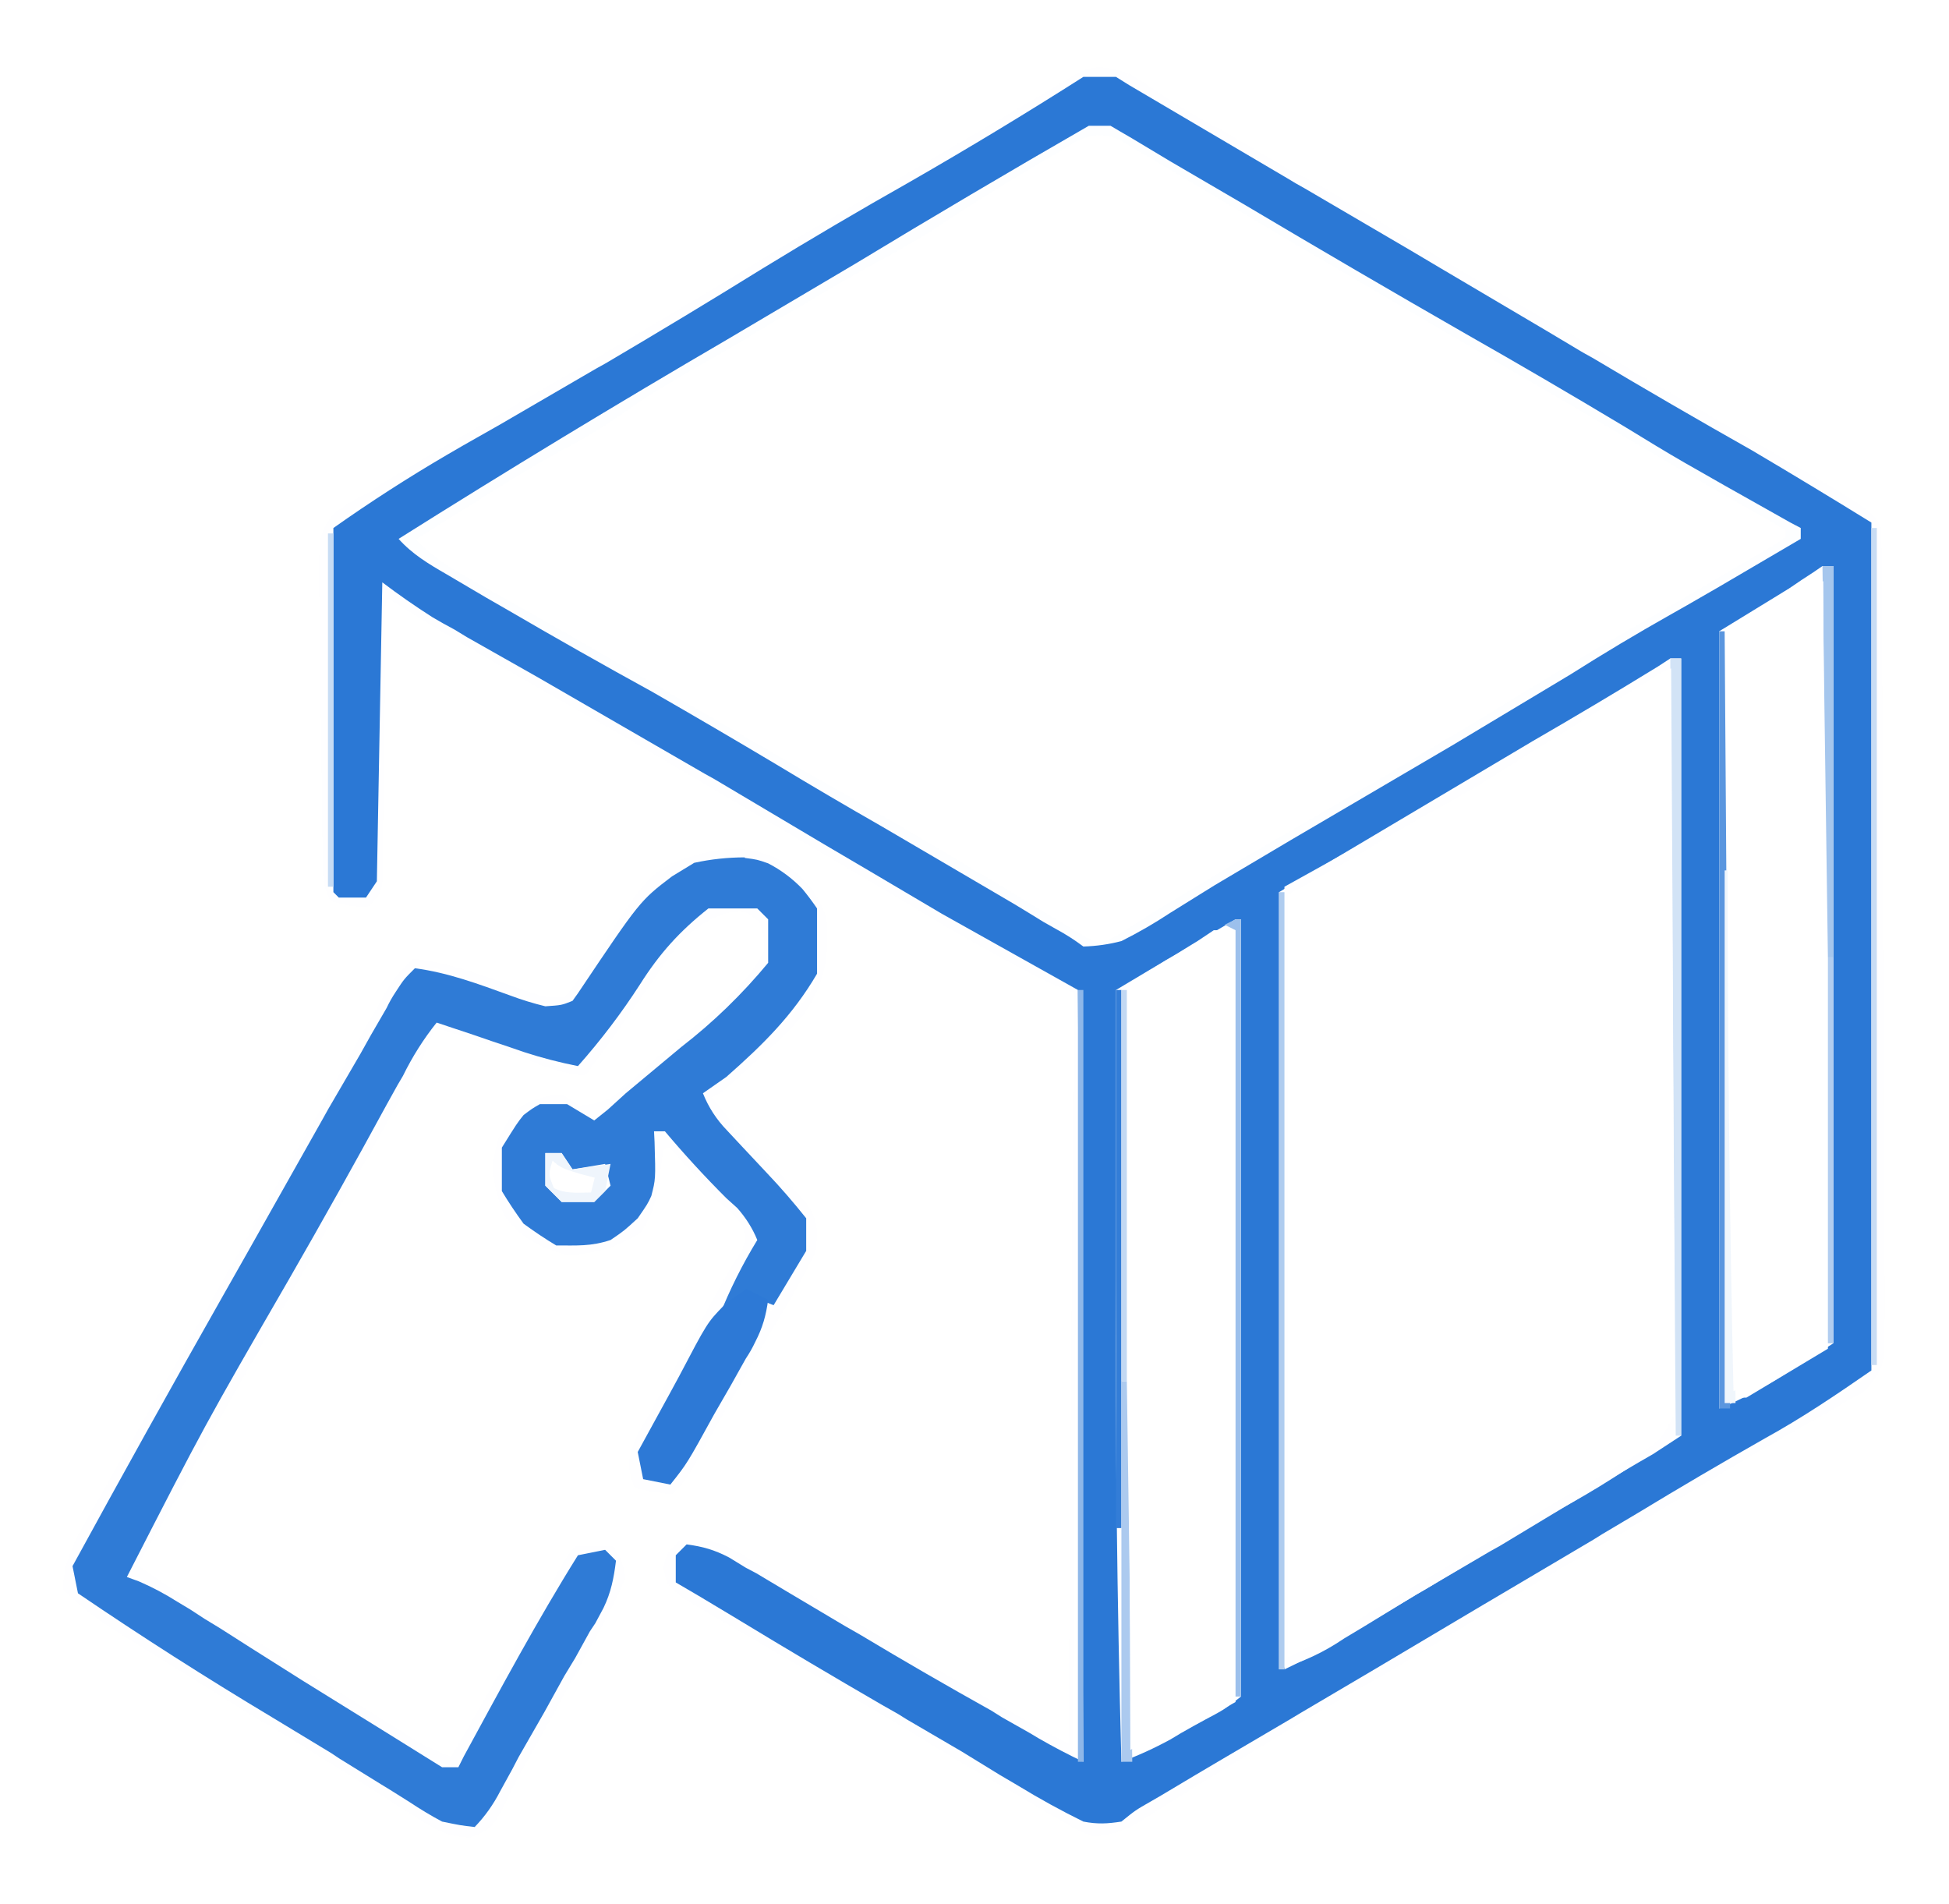
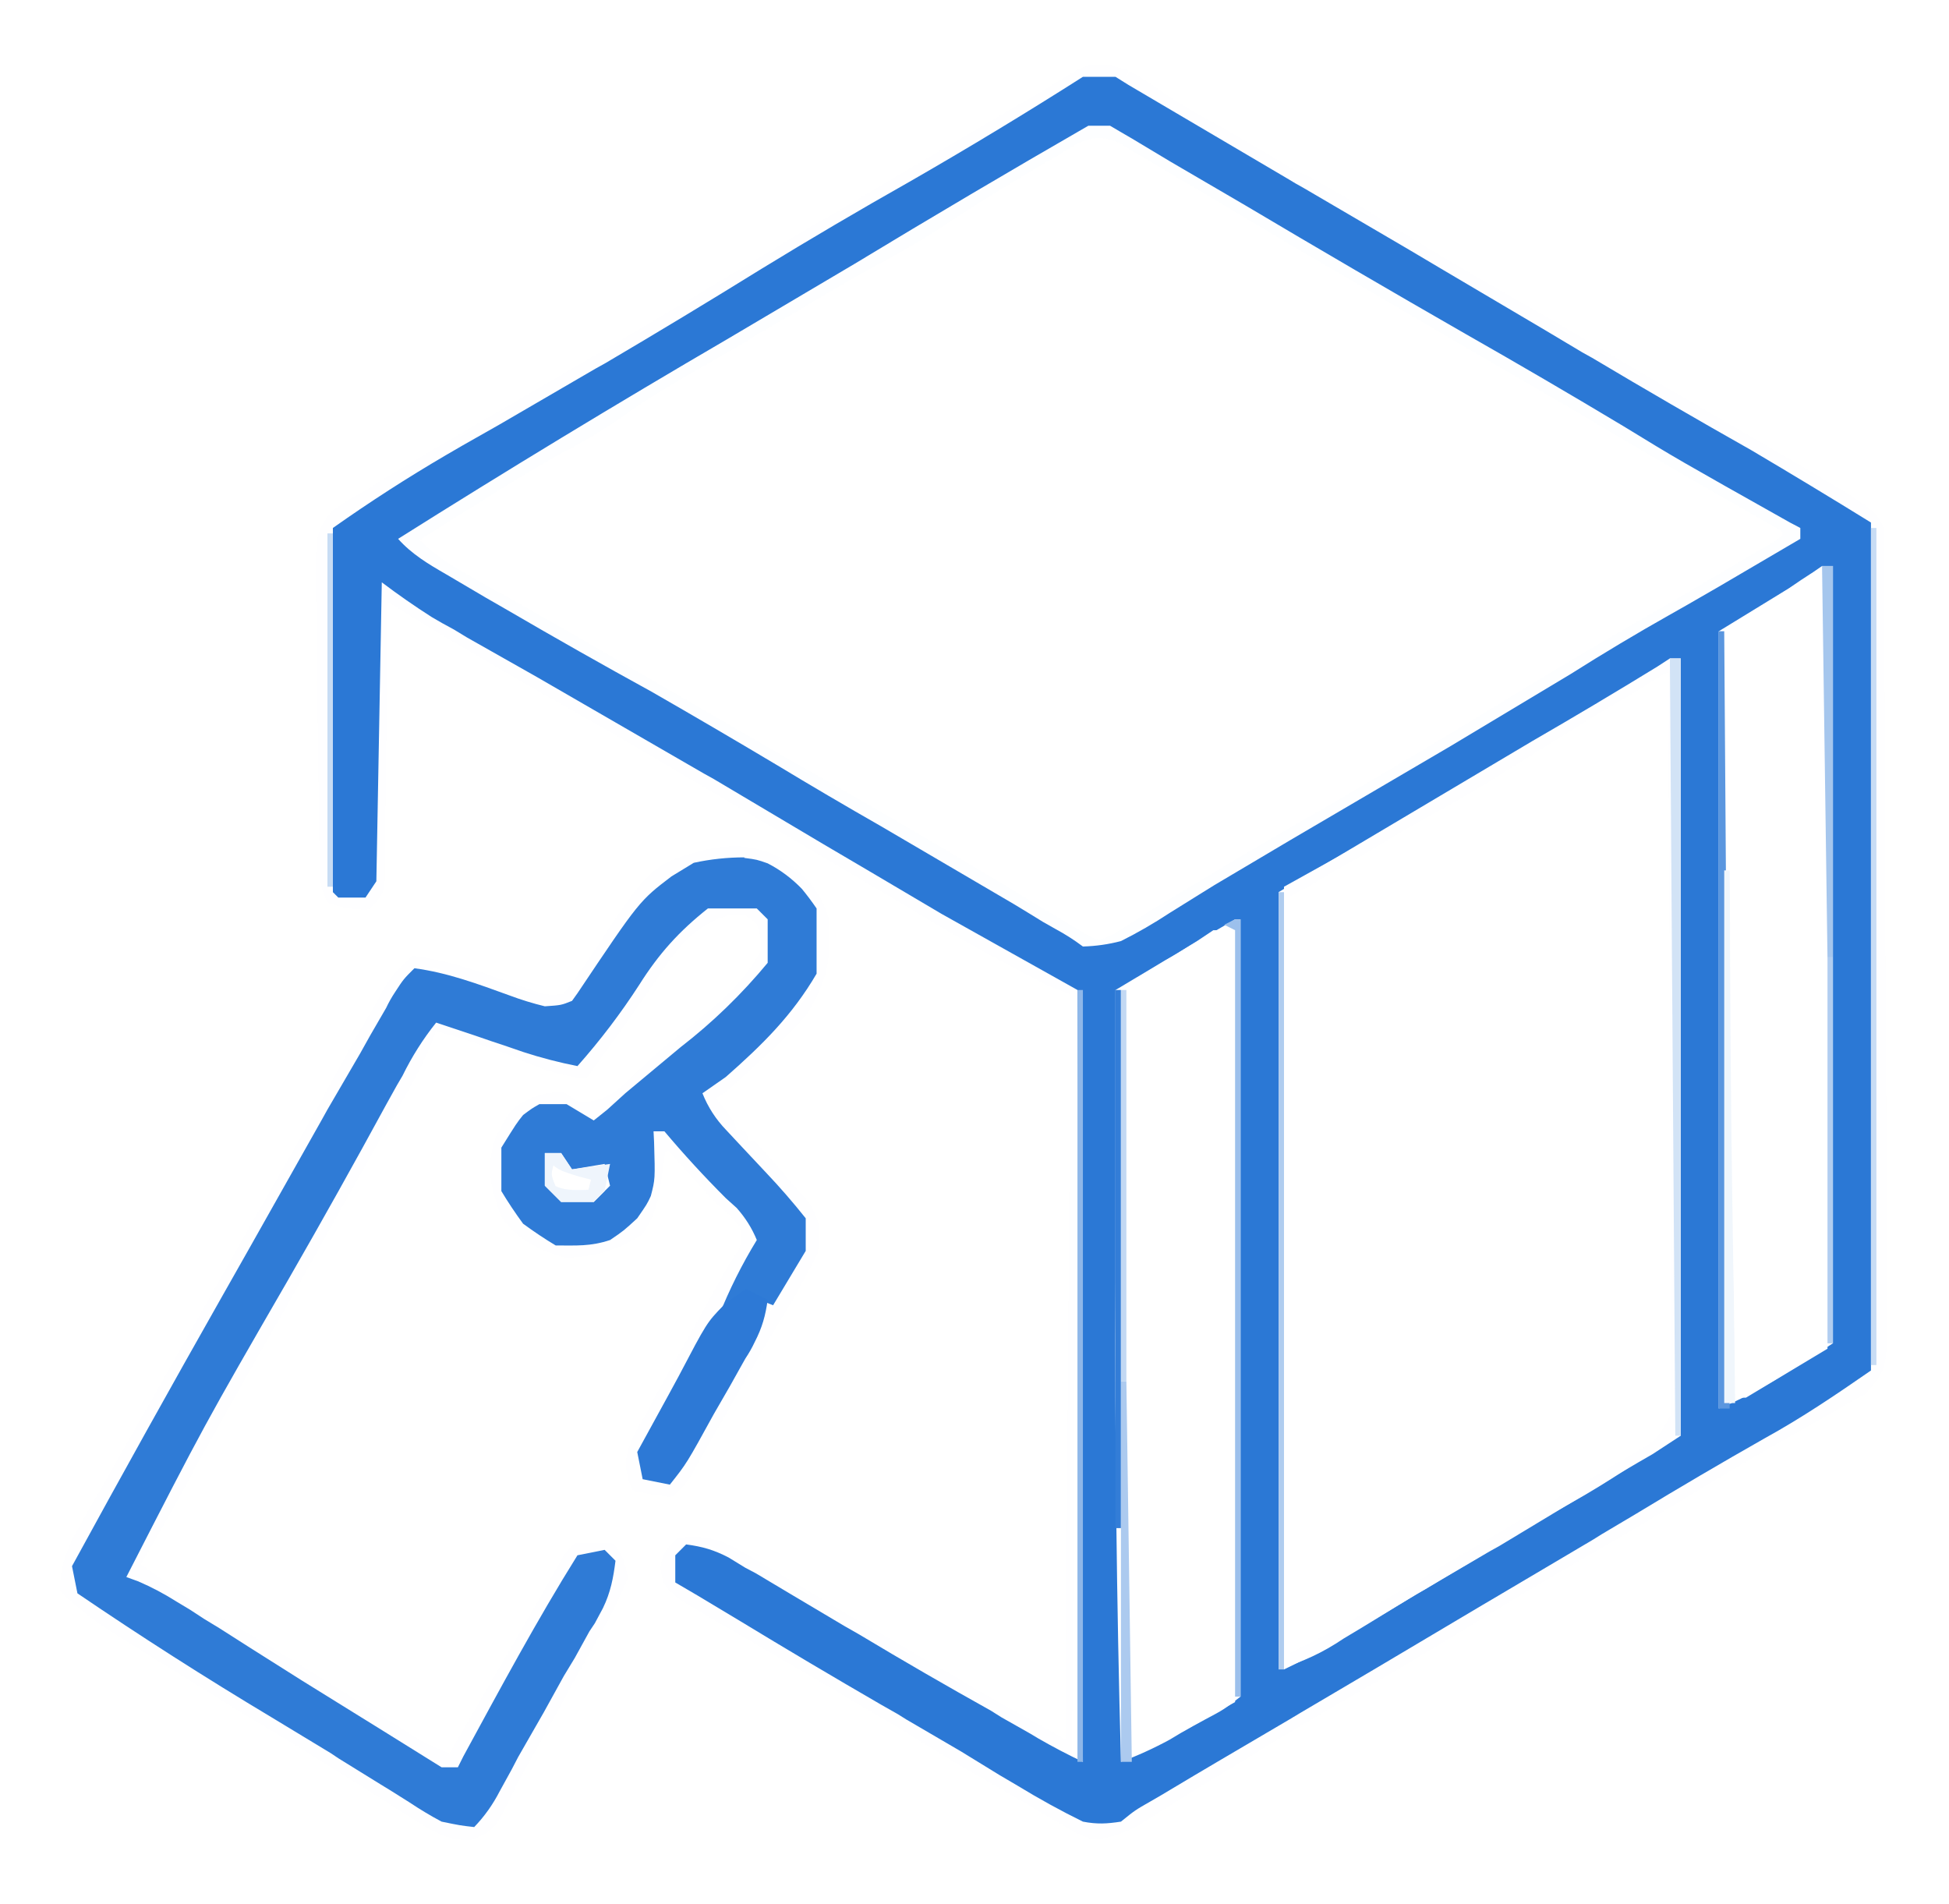
- <svg xmlns="http://www.w3.org/2000/svg" data-slopcamera-line-weight="1.5" width="387" height="378" viewBox="14.655 14.655 358.627 348.69">
+ <svg xmlns="http://www.w3.org/2000/svg" data-slopcamera-line-weight="2.5" width="387" height="378" viewBox="14.752 15.383 358.606 347.234">
  <defs>
    <mask id="a" width="387" height="378" x="0" y="0" mask-type="luminance" maskContentUnits="userSpaceOnUse" maskUnits="userSpaceOnUse">
      <path d="M0 0h387v378H0z" />
      <path fill="#010101" d="M0 0h387v378H0zm214 28-2.2 1.3q-19.6 12-39.7 23.8c-9.5 5.4-9.5 5.4-18.8 11Q134.8 75.5 116 86.2q-13.3 7.6-26.4 15.6l-4.5 2.7-2.7 1.6-2.4 1.5c-2.4 1.5-2.4 1.5-5.1 4.4v65l2 2h5l2-3 1-55 14 9 11.6 6.5q14.1 7.8 27.8 16.3 12.7 7.7 25.6 14.9 7.7 4.2 15 8.8 9.9 5.8 19.9 11.4L211 195h2l-1 142c-20.6-11.4-20.6-11.4-30-17l-6-3.5-3-1.8-8.5-4.9-2.7-1.5-4.7-2.7q-6.3-3.6-12.1-7.6l-5 1-1 1v5l1.3.8 3.9 2.2 4.6 2.8 11 6.5 28 16.4 1.9 1L214 349h7l2.1-1.3q20-12.2 40.2-24l1.7-1.1 1.8-1 27.4-16.2 2-1.2 30-17.9 15.1-9 1.6-1 7.3-4.2 2.6-1.5 2.2-1.3c2.3-1.4 2.3-1.4 5-4.3V111c-8.7-5.6-8.7-5.6-17.6-11l-1.7-1-5.4-3-3.8-2.3-9.7-5.6-6.8-4-10.7-6.3q-16.5-9.5-32.7-19.2-8.2-5-16.5-9.7Q237.5 38.6 220 28zm-73 145.4c-4.3 2.4-7.5 5.9-10.7 9.7q-6 7.6-11.3 15.9c-5.7-.6-10.6-2-16-4l-2.3-1-5.7-2-5 1q-6.5 9.4-11.8 19.6l-3.2 5.8-1.5 3-17.7 31.2L38.6 283l-7 12.5-1.1 2L28 302l1 5q22.5 15.2 46 29 6.8 4.1 13.6 8.5 4.5 2.9 9.4 5.5l5-1q7.1-11.7 13.6-23.7l4-7q.4-1 .9-1.7 3.2-6 6.5-11.6l-1-5-5-1q-6.7 9.5-12 20l-3.1 5.6-1.5 2.7q-3 6-6.4 11.7c-3-.6-5.3-1.6-8-3.2l-2.2-1.4-2.5-1.5-2.7-1.6Q61.7 317.9 40 304h-2c9.9-20.7 21.3-40.6 33-60.4q8-13.8 15.6-28L94 202l9.8 2.9 2.8.8 2.7.8 2.5.7q2.8 1 5.2 2.8l5-1q7.7-9.2 14.4-19.2c2.5-3.6 5-6.2 8.6-8.8h9l2 2v8c-9.3 11.1-20.4 20.3-32 29l-5-3-7 1c-2.8 3.3-2.8 3.3-5 7v8q1.8 3 4 6 3 2.2 6 4 3.6.4 7 0 3.8-1.5 7-4c1.9-2 1.9-2 3-4 1-3 1.1-5 1-8.2V222q3.2 1.3 5.7 3.6l1.8 1.9 1.8 2 2 2.1 2 2.2 4.7 5.2v4c-.7 1.9-.7 1.9-1.8 3.9L150 249l-1.3 2.5-1.3 2.5q-7.5 13.5-15.4 26.9l1 5 5 1q8.3-13.4 15.9-27.1l3-5.4 1.8-3.4q2-3.6 4.3-7.1v-6l-2.1-2.3L144 217l1-3 3.5-3 2.2-2 4.5-3.8c3-2.5 6-5 8.3-8.4 1-1.7 1-1.7 1.5-3.8q.4-6 0-12c-2.3-3.2-4.5-5.7-7.7-7.9-2.8-1-4.8-1.4-7.7-1.5q-4.4 0-8.6 1.8" />
      <path fill="#020202" d="M215 37c2.8.3 5.1.6 7.7 1.8q2.8 1.5 5.5 3.3l4.5 2.7 2.6 1.5 14 8.4 3.4 2L278 71.6l1.6.9 13 7.5 12.1 7 1.7.9q10.3 6 20.5 12.2 9.4 5.8 19 10.9v2l-2.3 1.3q-22.1 12.4-43.6 25.5l-10.4 6.3-1.8 1.1q-14.7 9-29.6 17.5-13.6 7.8-27 16L219 188h-5l-2.1-1.2q-20-12-40.2-23.7l-17-10q-13.2-7.9-26.6-15.3-13.8-7.6-27.1-15.8l-3.8-2.3q-4.5-3-9.2-5.7c2.5-2.7 5.2-4.5 8.3-6.3l1.6-1 5.3-3.2 3.7-2.3q21-12.6 42.2-25l8.8-5.3 3.3-2 1.7-1 4.8-2.8 27.7-16.4 2-1.3 6-3.5 1.8-1z" />
      <path fill="#f7f7f7" d="M214 28h6l2.4 1.5 29.2 17.2 1.5.9 1.6.9L274 59.8l5.9 3.5 19.3 11.4 6.7 4 1.8 1q14.6 8.7 29.3 17 11 6.5 22 13.3v156c-6.5 4.5-12.7 8.7-19.6 12.5q-11.8 6.7-23.5 13.8l-6.4 3.8-1.6 1-18.6 11-1.7 1-19.7 11.7L254 329l-2 1.2-13.1 7.7-4.4 2.6-6.2 3.7-1.9 1.1c-2.8 1.6-2.8 1.6-5.4 3.7-2.6.4-4.4.5-7 0q-6.1-3-12-6.6l-3.4-2-7-4.3-10.1-5.9-1.6-1-3-1.7q-13.3-7.7-26.3-15.6l-7.5-4.5-4.1-2.4v-5l2-2c3 .4 5.1 1 7.8 2.4l3.1 1.9 1.9 1 6.2 3.7 10.1 6 2.8 1.6q12 7.2 24.2 14l1.9 1.2 5.3 3 1.5.9q4 2.3 8.2 4.3l-1-142-25-14-13.2-7.8-6.8-4-1.7-1-20.2-12-1.8-1-30.8-17.8-12.9-7.3-2.3-1.4-2.2-1.2-1.9-1.1q-4.7-3-9.2-6.4l-1 55-2 3h-5l-1-1v-67q10.2-7.2 20.8-13.4l3.1-1.8 6.7-3.8 17.7-10.3 1.8-1q14.6-8.6 28.8-17.4 13.4-8.2 27.2-16Q198.3 38 214 28m1 9q-21.7 12.5-43 25.4l-23.5 13.9Q118 94.1 88 113c2.5 2.8 5.5 4.6 8.8 6.5l1.7 1 5.6 3.3 4 2.3q13.2 7.7 26.5 15 11.5 6.6 22.9 13.4 9.6 5.8 19.4 11.4l24.4 14.3 2.8 1.7 2.6 1.6 2.3 1.3q2.6 1.4 5 3.2 3.6-.1 7-1 4.6-2.3 9-5.2l5.3-3.3 2.9-1.8 14-8.3 29.5-17.3 2-1.2 20-12q9-5.7 18.4-11l3-1.7 5.9-3.4 15-8.8v-2l-1.9-1c-20.8-11.7-20.8-11.7-30.6-17.7q-14.5-8.7-29.1-17-20.4-11.7-40.6-23.7l-13.7-8-7-4.2-2.4-1.4-1.7-1zm135 81-1.6 1.1-2.3 1.5-2.2 1.5L331 130v143c7.5-3 14.2-7.7 21-12V118zm-28 17-2.3 1.5q-11.4 7-23 13.7L260 172l-10 6v143c4.6-1.5 8-3 12-5.7l3.5-2.1 1.8-1.1 8-4.9 1.6-.9 3.2-1.9 8.7-5.1 1.8-1 19.4-11.7 1.6-1 4.6-2.7 2.6-1.5 5.2-3.4V135zm-80 48-8.2 4.8-2.3 1.4-2.3 1.3-2 1.2-7.2 4.3v53.5q-.2 44.3 1 88.5 4.6-1.7 9-4.1l2-1.2 2.3-1.3 2.2-1.2c3.4-1.8 3.4-1.8 6.5-4.2V183z" />
      <path fill="#010101" d="M321 136h2v142c-6.3 4.4-12.3 8.5-18.9 12.2l-5 2.8-2.5 1.5-12.7 7.6-19.3 11.5-2 1.2-2 1.1-1.7 1q-3.9 2.2-7.9 4.1V177l18-10 12.3-7.3 6.3-3.9 1.6-1 24.7-14.6z" />
      <path fill="#f2f2f2" d="M151.7 171.7c2.3.3 2.3.3 4.3 1q3.5 1.8 6.3 4.7 1.4 1.7 2.7 3.6v12c-4.5 7.7-10 13.1-16.7 19l-4.3 3q1.5 3.8 4.4 6.8l2.8 3 3 3.2 1.5 1.6q3.8 4 7.3 8.4v6l-6 10-5-2-5 4q2.9-7.3 7-14-1.3-3.2-3.7-5.9l-2-1.8q-6-6-11.3-12.3h-2l.1 2c.2 6.8.2 6.8-.6 9.9-.7 1.5-.7 1.5-2.5 4.1-2.5 2.3-2.5 2.3-5 4-3.6 1.2-6.2 1-10 1q-3-1.8-6-4-2.2-3-4-6v-8c2.8-4.5 2.8-4.5 4-6 1.6-1.2 1.6-1.2 3-2h5l5 3 2.5-2 3.3-3 1.8-1.5 8.4-7q8.8-6.8 16-15.5v-8l-2-2h-9c-5.3 4.2-9 8.3-12.6 14q-5.1 7.9-11.4 15-5.1-1-10-2.6l-2.9-1-3-1-2.9-1L95 202q-3.6 4.5-6.2 9.8l-1 1.7-2 3.6q-8.7 16-17.9 32c-15.6 27-15.6 27-29.9 54.9l2.2.8q3.7 1.6 7 3.7l2.5 1.5 2.6 1.7 2.8 1.7 5.8 3.7 9.5 6 15 9.3L96 339h3l1-2c6.8-12.5 13.5-25 21-37l5-1 2 2c-.4 3.2-.9 5.8-2.3 8.7l-1.5 2.8-1 1.5-2.7 4.9-2 3.3-3.7 6.7-4.7 8.2-1.2 2.3-2.2 4q-1.9 3.7-4.7 6.6c-2.6-.3-2.6-.3-6-1q-3-1.6-6-3.6l-3.5-2.2-1.8-1.1-7.6-4.7-1.5-1-10.9-6.6Q46.5 318.9 29 307l-1-5q13.6-24.9 27.6-49.6l4.7-8.3L74 219.8l1-1.8 6-10.3 1.9-3.4 2.9-5q.7-1.5 1.7-3C89 194 89 194 91 192c6.1.8 11.7 2.9 17.5 5q3.2 1.2 6.5 2c3-.2 3-.2 5-1l1-1.4c11.4-17 11.4-17 17.3-21.5l4.1-2.5q4.6-1 9.3-1M115 226v6l3 3h6l3-3-1-4-6 1-2-3z" />
      <path d="M238 185h4v142c-16 9-16 9-20 10V195l13-8zm111-66h2v143l-15 9h-3l-.4-35.7-.2-16.5q-.5-44.4-.4-88.8l4.2-2.8 2.4-1.6q5.1-3.4 10.4-6.6" />
      <path fill="#f5f5f5" d="m152 251 4 2c-.4 2.9-1 5.1-2.4 7.8q-.7 1.5-1.7 3l-.9 1.6-1.9 3.4-3 5.2c-5 9.1-5 9.1-8.1 13l-5-1-1-5 5.7-10.4 1.9-3.5c5.2-9.9 5.2-9.9 8.2-13 1.7-1.4 1.7-1.4 4.2-3.1" />
      <path fill="#404040" d="M359 111h1v154h-1z" />
      <path fill="#737373" d="M242 183h1v143h-1V185l-2-1z" />
      <path fill="#343434" d="M322 135h2v143h-1z" />
      <path fill="silver" d="M331 130h1l1 143h-2z" />
      <path fill="#5d5d5d" d="M250 178h1v143h-1z" />
      <path fill="#848484" d="M213 196h1v142h-1z" />
      <path fill="#eee" d="M220 196h1v99h-1z" />
      <path fill="#111" d="M332 174h1l1 98h-2z" />
      <path fill="#696969" d="M350 118h2v72h-1z" />
      <path fill="#474747" d="M221 196h1v72h-1z" />
      <path fill="#616161" d="M221 268h1l1 70h-2z" />
      <path fill="#5b5b5b" d="M351 190h1v71h-1z" />
      <path fill="#131313" d="M115 226h3l2 3 7-1-1 5-2 2h-6l-3-3z" />
      <path fill="#414141" d="M75 112h1v65h-1z" />
    </mask>
  </defs>
-   <g fill="#2474d4" stroke="#2474d4" stroke-width="1.5" stroke-linejoin="round" vector-effect="non-scaling-stroke" mask="url(#a)">
+   <g fill="#2474d4" stroke="#2474d4" stroke-width="2.5" stroke-linejoin="round" vector-effect="non-scaling-stroke" mask="url(#a)">
    <path d="M222 28q3.4 2 6.6 4.3 5.2 3.4 10.6 6.2l10.4 6.1c2.4 1.5 2.4 1.5 5.1 2.7q6.6 3.6 12.9 7.6 12 7.5 24.5 14.6 10.8 6.1 21.4 12.5l18 10.5c27.2 15.8 27.2 15.8 28.5 18.5l.2 6v13l.1 15v26.6l.2 30.8.1 21.6v13l.1 12v6.7c0 9.6 0 9.6-3.6 13.7L354 271l-2.4 1.5-2.3 1.3-2.7 1.5-2.7 1.5q-10.4 5.9-20.5 12.1-10.7 6.5-21.6 12.7-10.5 6.1-20.9 12.6l-11.6 6.9q-11.7 6.6-23.2 13.6l-3.2 2q-9.8 5.8-19.4 12c-2.7 1.4-4.5 2-7.5 2.3-2.7-1-2.7-1-5.5-2.7l-3.2-1.8-3.3-2-3.4-2q-9.7-5.4-19-11.3l-12.2-7.2-12.5-7.3-5.5-3.2-6.9-4-3.8-2.3c-2.7-2.2-2.7-2.2-3.2-4.9.5-2.3.5-2.3 2.5-4.3 5.1-.6 8 .7 12.3 3.4l3.8 2.2 2 1.2 9.7 5.8 2 1.2 20.7 12 3.3 2 3.2 1.8 2.9 1.6L212 336l1-140-5-2q-13.2-6.7-25.7-14.4l-15.6-9.2-26.7-15.7q-12.4-7.4-25-14.4l-15.8-9.2-3-1.8q-5.1-3-10.2-6.3c-1.7 1.7-1.2 3.7-1.2 6v6.8l-.1 7.4-.2 11.6-.1 11.2v3.6l-.1 3.2v3C84 178 84 178 82 180c-3-.2-3-.2-6-1-1.4-2.8-1.2-5-1.2-8.2l-.1-4-.2-17.8-.2-9.5-.1-13.5-.1-4.3c0-9.5 0-9.5 2.6-12.9q3-2.2 6.3-3.8l2.4-1.6 2-1.2 2.4-1.4 2.5-1.5 2.7-1.6 19.4-11.3q20.4-11.8 40.4-23.9l10-6 2-1.1q20.2-12 40.5-23.8l5.4-3.3c3.5-2 5.4-1.4 9.3-.3m-11 12-2.4 1.5-2.5 1.4-2.5 1.5q-9.3 5.5-18.1 11.4-5.7 3.5-11.6 6.6-6.8 3.8-13.5 7.9-3 1.6-5.8 3.4-1.5.7-2.8 1.7l-7.8 4.5-2.3 1.3-4.2 2.5q-4.6 2.6-8.8 5.7-5.6 3.9-11.7 7-8 4.5-15.7 9.5l-3.3 2-8 5.1c3 3.2 5.9 5.3 9.7 7.4l3.4 2 3.7 2 7.6 4.3 3.9 2.2L134 140l26.4 15.3q18 10.1 35.9 20.9l2.7 1.6 5.2 3.2 4.7 2.8 5.3 3.2c2.8 1.3 2.8 1.3 5.9-.1l3.2-2 3.7-2.4 2-1.2 10.2-6.1 4.3-2.6 11.2-6.5q20.2-11.6 40-23.8 13.5-8.2 27.2-16l16.8-9.9 3.1-1.8 2.2-1.6v-2l-2-1.2q-19-10.8-37.8-22l-19.8-11.5-23.2-13.6-7.4-4.3L236 47.8l-3.4-2-6.2-3.7-2.8-1.6-2.4-1.5c-4-1.8-6.7-1-10.3 1m130 85-2.3 1.4c-3.5 2-3.5 2-6.7 4.6l-.1 6.6v35.8q0 48.7 1.1 97.6l6.8-3.3 3.7-1.9c4-2 4-2 7.5-4.8.6-2.6.6-2.6.5-5.7v-23.1l-.1-11.8-.1-22.4-.1-25.5-.2-52.5c-3.8 0-7 3-10 5m-24.2 14-3.2 2-3.5 2-3.3 2-15.6 9.7q-5.7 3.7-11.8 7-7.5 4.1-14.8 8.6L258 174l-2.8 1.7-4.3 2.3v142q7-3.4 13.6-7.2l3-1.9 3.4-2 7.2-4.2 3.8-2.3 12.7-7.5 6.5-3.9 4.3-2.5 6-3.5 3.4-2c5.8-3.3 5.8-3.3 8.7-8.7v-26.2l-.1-11.8-.1-22.4-.1-25.5-.3-52.4c-2.1 0-4.4 2-6.2 3M233 188.8l-3.7 2.2-3.4 2-2.2 1.3c-2 1.6-2 1.6-2.3 4.3v26.2l.1 11.8.1 22.4.1 25.5.2 52.5 6.6-3.2 3.8-1.9 3.6-1.9 3.4-1.4c3.7-3.8 3.3-6.9 3.3-12V297l-.1-11.8-.2-22.4-.1-25.5-.3-52.4c-3.4 0-6 2.1-8.9 3.8" />
    <path d="M157.7 172.7c4.2 3 6.7 5.4 8.3 10.3.5 6.7-.2 11.2-4 17q-3.8 4.2-8.1 8l-2.2 2c-5.4 5-5.4 5-7.7 5l2.5 2.9c2.5 3.1 2.5 3.1 2.5 5.1h2v2h2q3.6 3.9 7 8l2.4 2.6c2.1 3.2 2 4.6 1.6 8.4q-2.4 4.9-5.2 9.6l-3.3 5.5-1.8 3-9.9 17.3-1.4 2.5-1.3 2.3C140 286 140 286 138 288c-3.1-.4-3.1-.4-6-1-1.3-3.6-1-5 .5-8.6l2.3-4 1.2-2.3 2.6-4.7 4.2-7.4c6.7-12.2 6.7-12.2 9.2-16 .6-2.4.6-2.4 0-5-2-2.4-2-2.4-5-5l-4.8-5.3-2.4-2.7-1.8-2-2 1-.8 5.8c-.6 3.8-1 6-3.2 9.3-4.2 2.6-8 3.7-13 3.9-4.6-1.3-8.2-3-11-7-1.7-5-2.6-8.4-.9-13.4 2.6-5 2.6-5 5.9-6.6 2.6-.8 2.6-.8 5-1l3 2c5-.2 7.3-1.7 10.8-5q4.9-5 10.4-9.1c5.5-4.4 10.6-8.5 13.8-14.9 0-3.1 0-3.1-1-6-2.9-2.3-2.9-2.3-6.3-2-6.8 1.8-10.4 6.5-14 12.1q-6.2 9-12.7 17.9c-4.6-.6-8.2-2-12.3-3.9q-7.7-3-15.7-5.1l-.6 2.3c-2 5.2-4.7 9.7-7.4 14.4l-3.6 6.3-1.7 3-6.8 12.1q-6 11-12.4 22l-11 19.5Q45 292 39 302q10.5 7.6 21.7 14Q73 323.4 85 331.1l3 1.8 2.5 1.7q3.7 2 7.5 3.4l18.2-31.3 1.4-2.6 1.3-2.3c1.1-1.8 1.1-1.8 2.1-2.8h6c1.3 2 1.3 2 2 5q-1.9 4.5-4.2 8.7l-1.4 2.5-4.4 7.8-2.7 5-6.1 10.9q-1.3 2.2-2.4 4.6c-3 6.2-3 6.2-6.8 7.7-3.5-.2-5.4-1.1-8.4-3l-3.2-2L86 344l-7.3-4.6-2-1.2q-7.5-4.8-15.2-9.3l-24.2-15-2.2-1.4q-4.4-2.9-8.1-6.5c.2-4.4 1.6-7.5 3.7-11.2l1.7-3 1.9-3.2 1.9-3.4 3.9-6.8 7-12.3 15.4-27.2 11.3-19.8 1.6-3 7-12.6 2.2-3.7 1.8-3.3C88 194 88 194 91 191c7.2 1 13.9 3.6 20.6 6 3.5 1.2 3.5 1.2 7.4 1q3.1-3.8 5.8-8c10.5-16 10.5-16 20-18.6 5-1 8.2-.9 12.9 1.3M116 226c-1.3 3.9-1.3 3.9 0 7 2.7 1.4 5 1 8 1l1-4-3.4-.9C118 228 118 228 116 226" />
  </g>
</svg>
